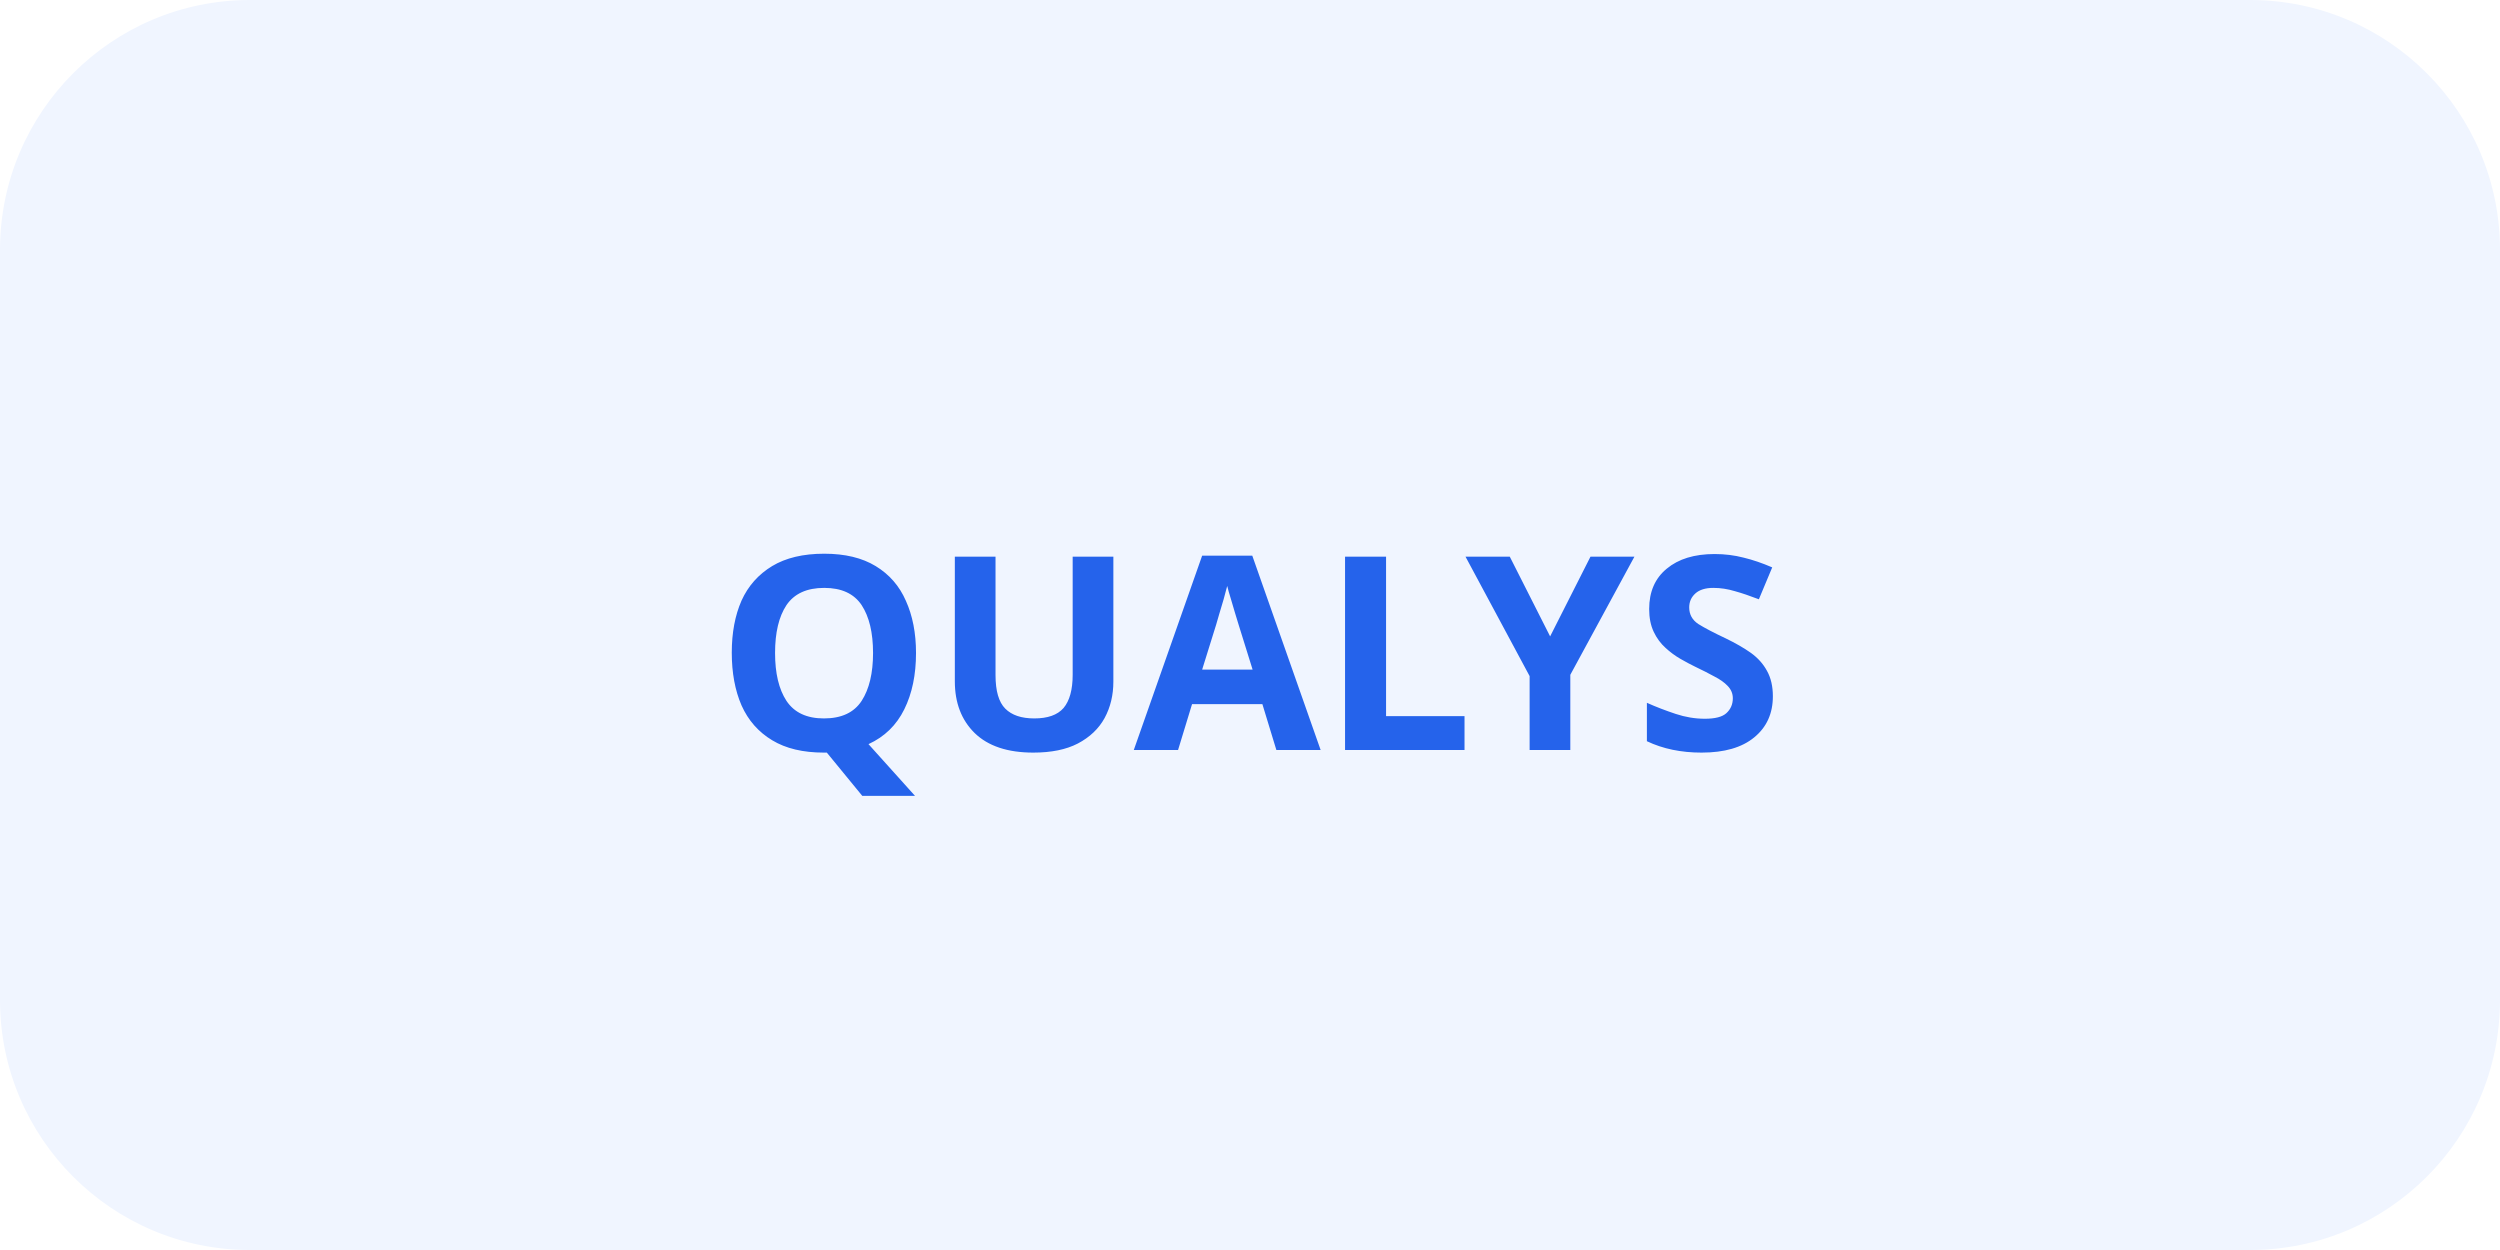
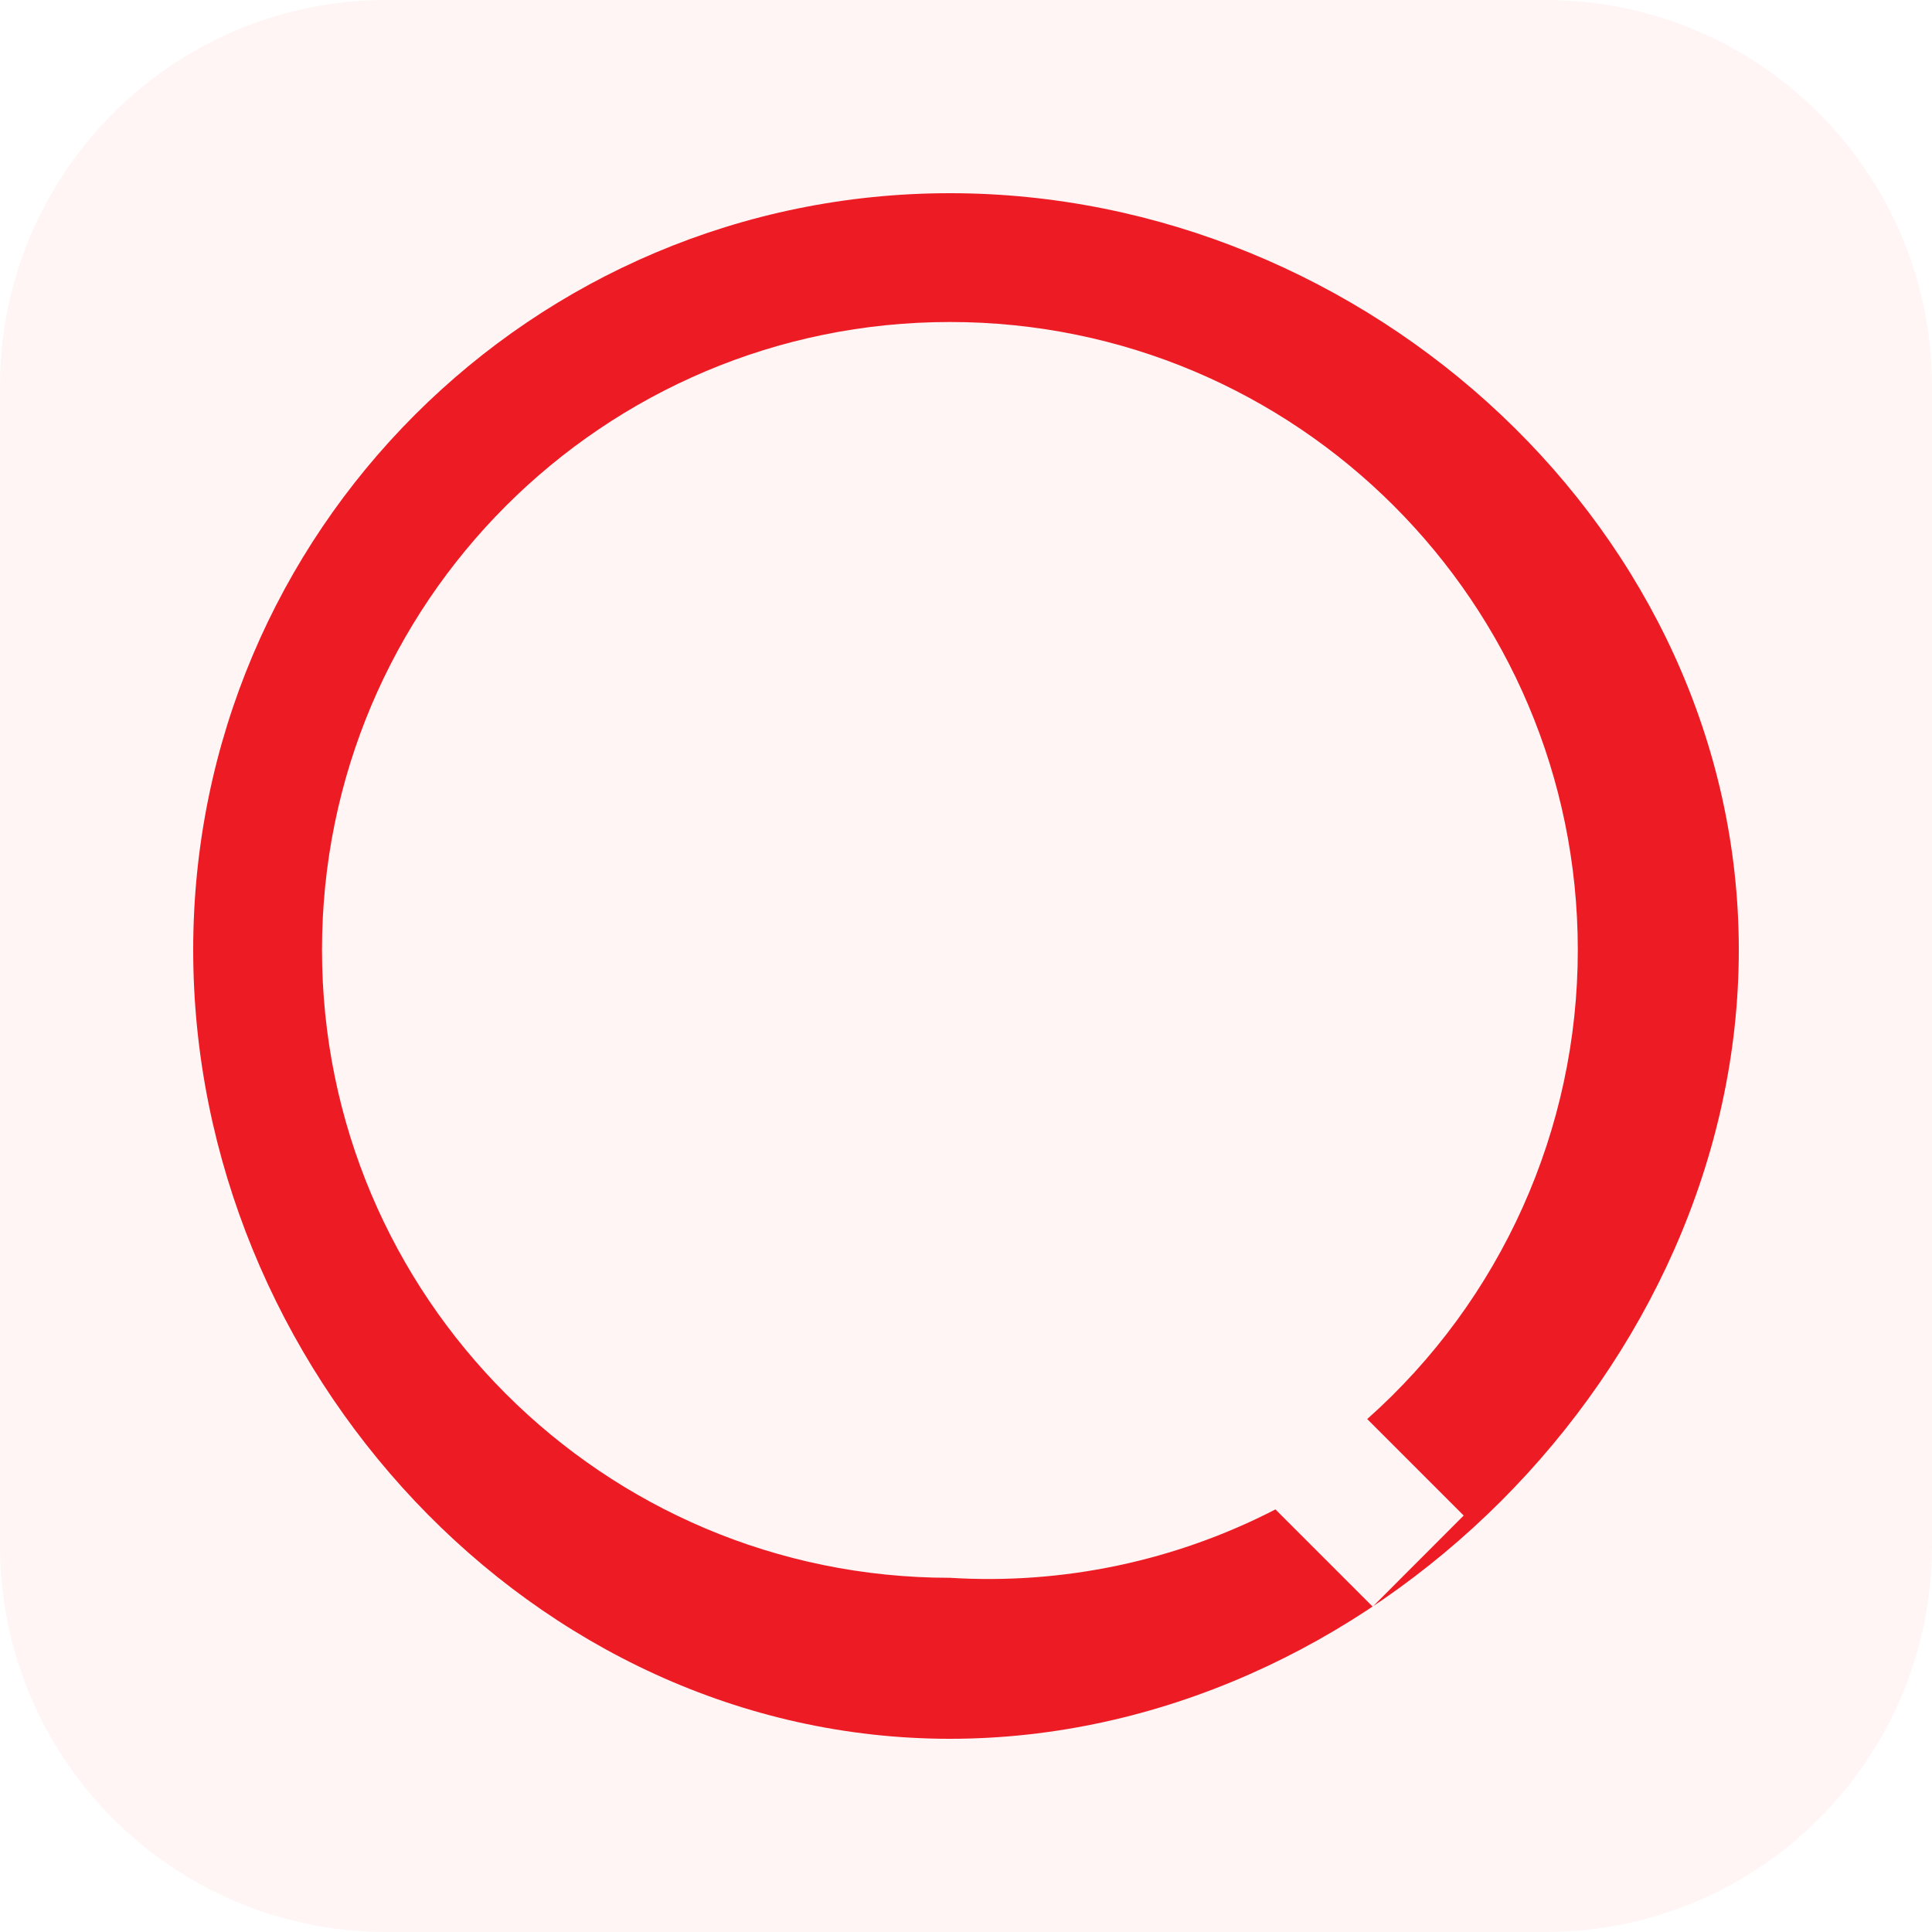
- <svg xmlns="http://www.w3.org/2000/svg" viewBox="0 0 120 60">
-   <rect width="120" height="60" rx="12" fill="#f0f5ff" />
-   <text x="60" y="36" text-anchor="middle" font-family="sans-serif" font-weight="bold" font-size="13" fill="#2563eb">QUALYS</text>
+ <svg xmlns="http://www.w3.org/2000/svg" viewBox="0 0 60 60">
+   <rect width="60" height="60" rx="12" fill="#fff5f5" />
+   <g transform="translate(6,6) scale(2.0)">
+     <path d="M11.75 0C5.262 0 0 5.261 0 11.75 0 18.239 5.262 24 11.75 24 18.24 24 24 18.239 24 11.75 24 5.261 18.24 0 11.75 0zm0 2a9.75 9.75 0 0 1 9.75 9.75 9.74 9.74 0 0 1-3.27 7.285l1.498 1.498-1.413 1.415-1.51-1.51A9.71 9.71 0 0 1 11.75 21.5 9.75 9.75 0 0 1 2 11.75 9.75 9.75 0 0 1 11.75 2z" fill="#ED1C24" />
+   </g>
</svg>
